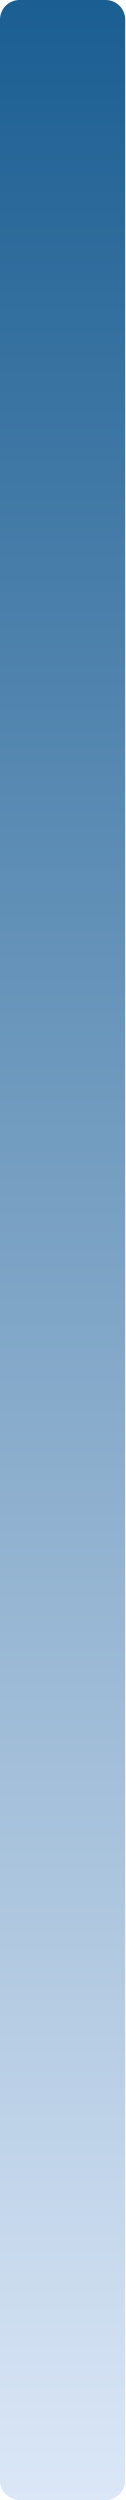
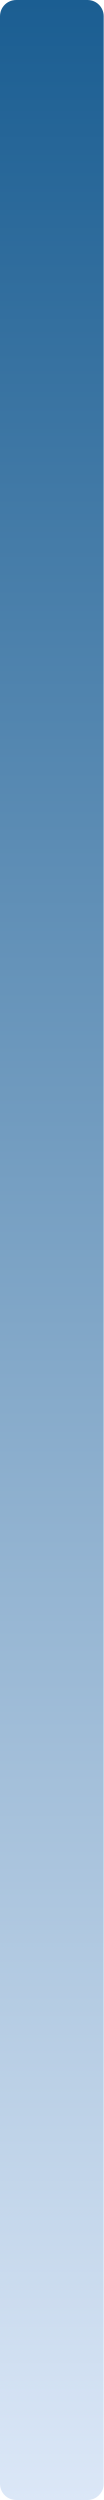
- <svg xmlns="http://www.w3.org/2000/svg" width="64" height="1278" viewBox="0 0 64 1278" fill="none">
-   <rect width="64" height="1278" rx="10" fill="url(#paint0_linear_124_385)" />
+ <svg xmlns="http://www.w3.org/2000/svg" width="64" height="1543" viewBox="0 0 64 1543" fill="none">
+   <rect width="64" height="1543" rx="10" fill="url(#paint0_linear_124_385)" />
  <defs>
-     <linearGradient id="paint0_linear_124_385" x1="32" y1="0" x2="32" y2="1278" gradientUnits="userSpaceOnUse">
+     <linearGradient id="paint0_linear_124_385" x1="32" y1="0" x2="32" y2="1543" gradientUnits="userSpaceOnUse">
      <stop stop-color="#1B5E92" />
      <stop offset="1" stop-color="#DBE7F7" />
    </linearGradient>
  </defs>
</svg>
